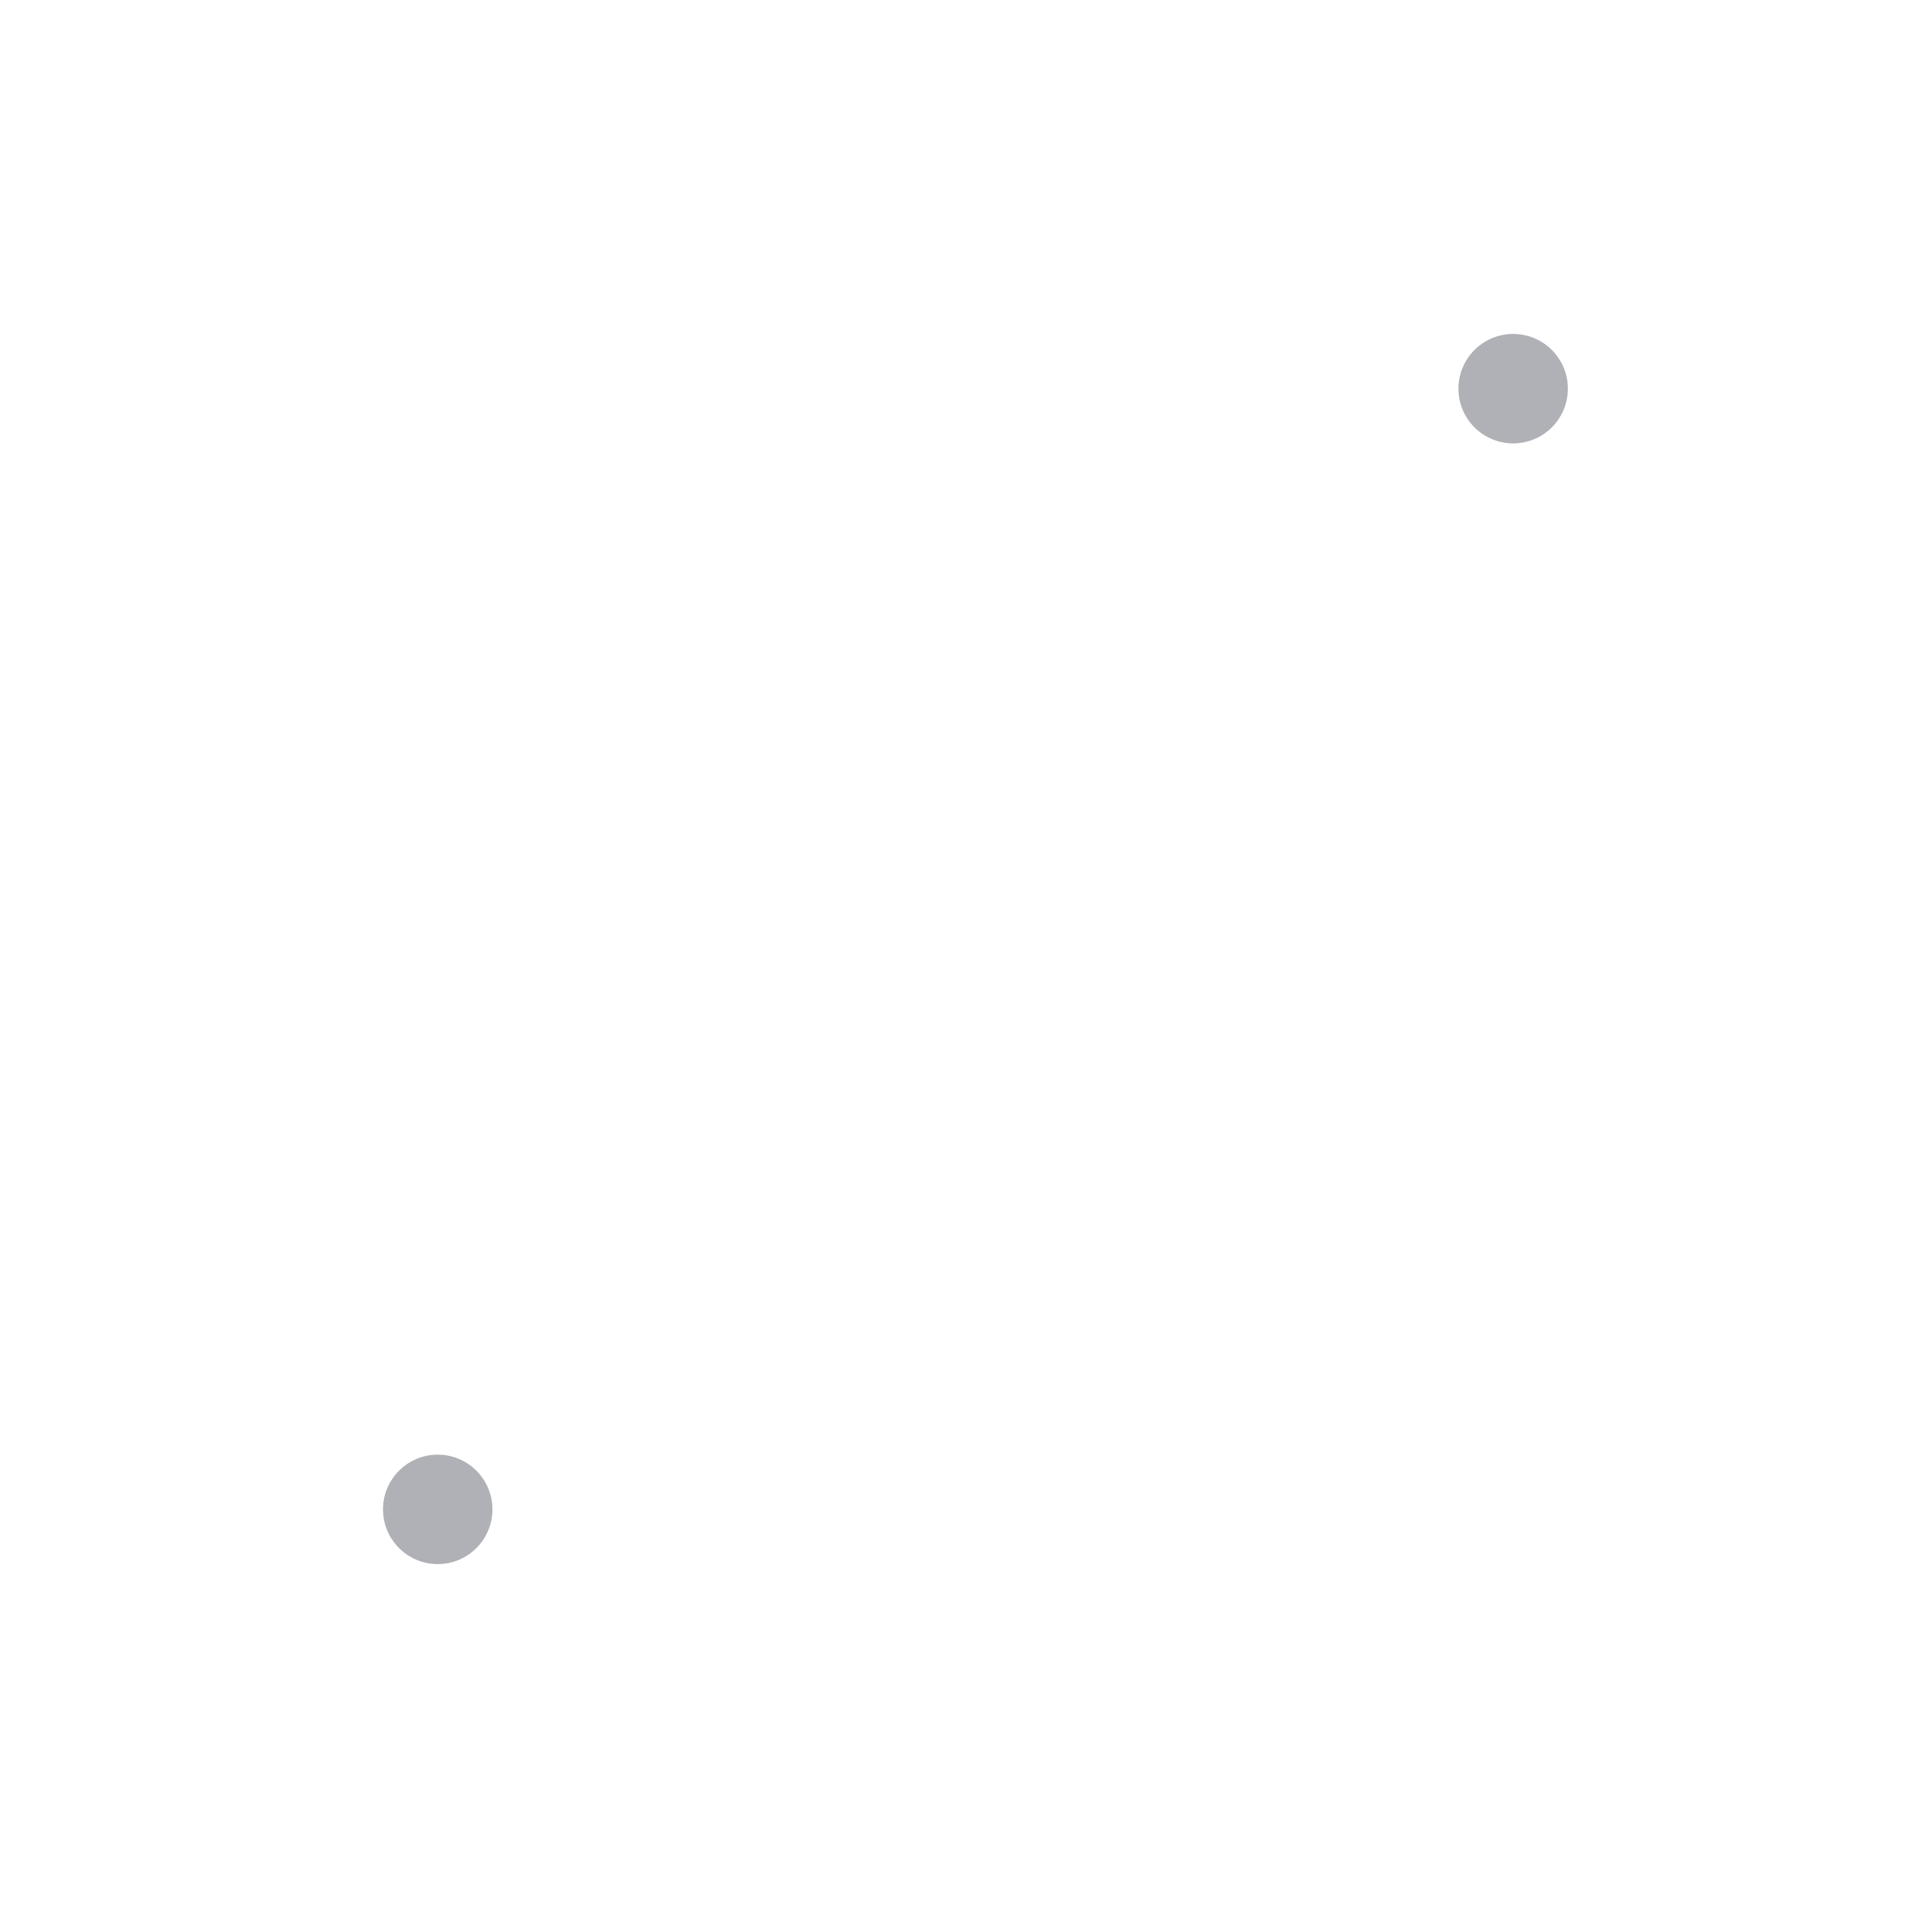
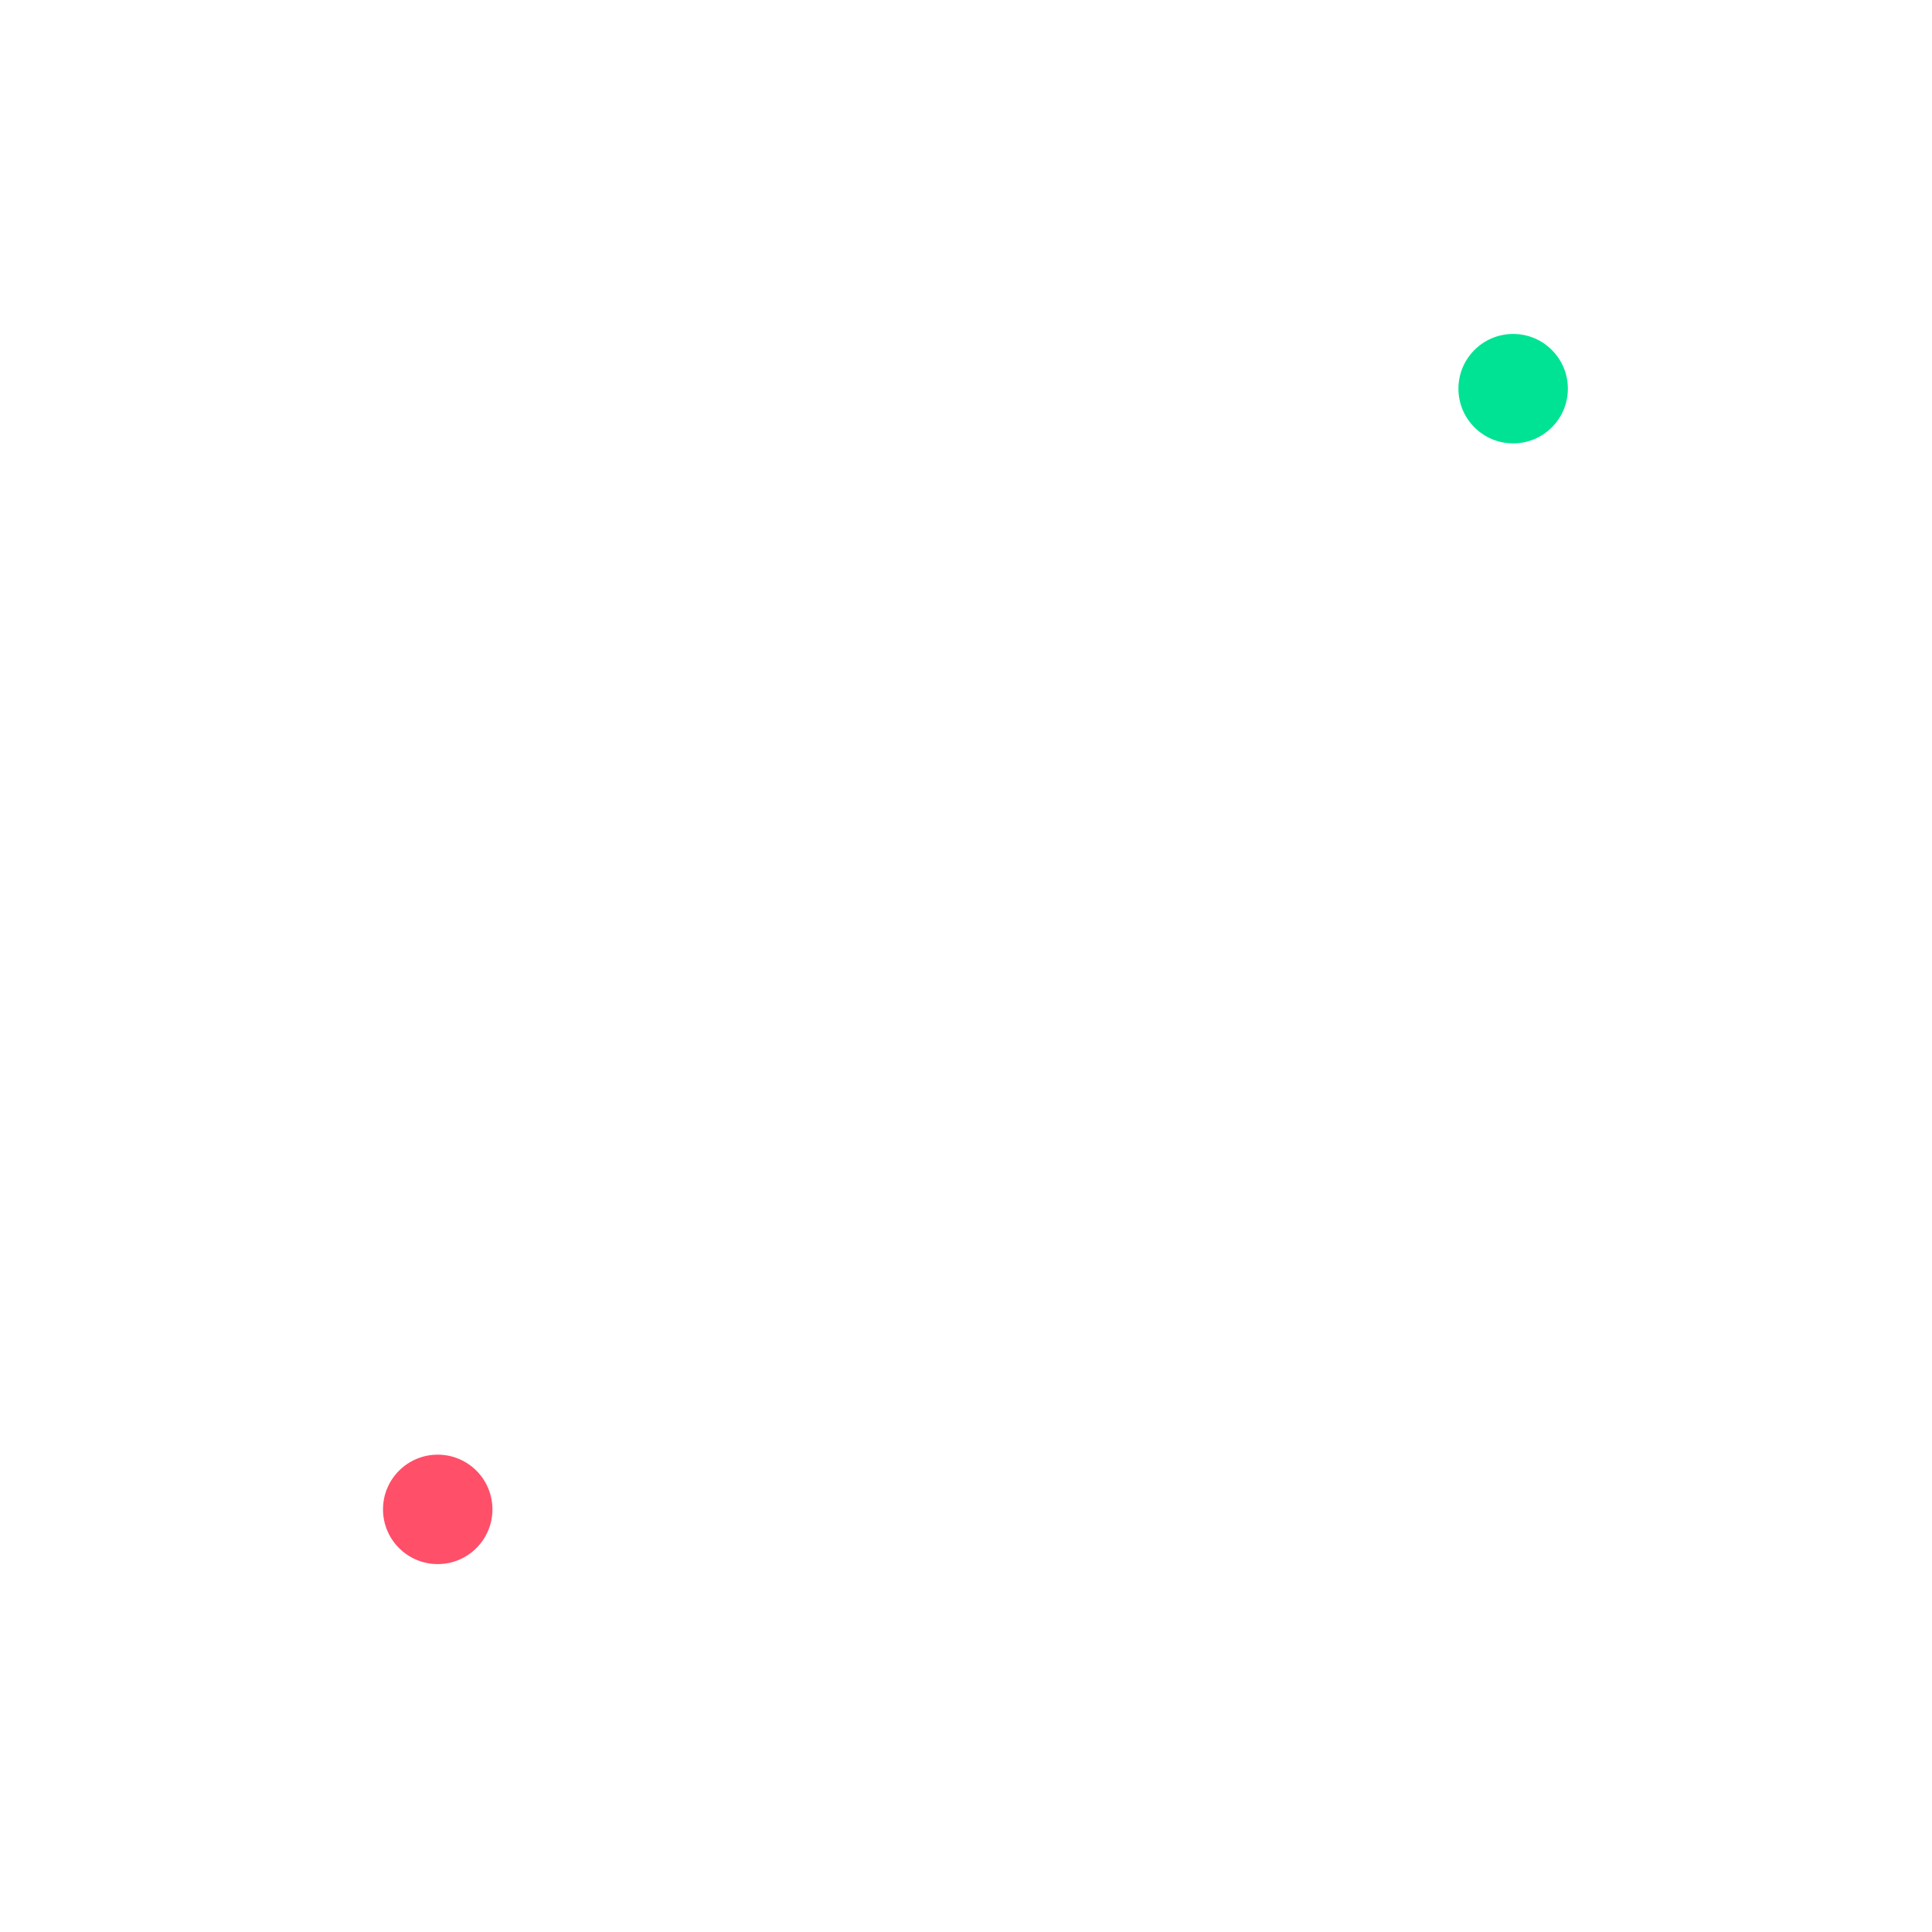
<svg xmlns="http://www.w3.org/2000/svg" width="1024" height="1024" viewBox="0 0 1024 1024" fill="none">
  <g id="Icon Layer â¢ Outlier Dots">
    <g id="Outlier dots">
-       <circle id="Outlier / low" cx="232" cy="800" r="29" fill="#A8ABB0" fill-opacity="0.92" />
-       <circle id="Outlier / high" cx="802" cy="206" r="29" fill="#A8ABB0" fill-opacity="0.92" />
+       <circle id="Outlier / low" cx="232" cy="800" r="29" fill="#FF4F69" />
+       <circle id="Outlier / high" cx="802" cy="206" r="29" fill="#00E394" />
    </g>
  </g>
</svg>
